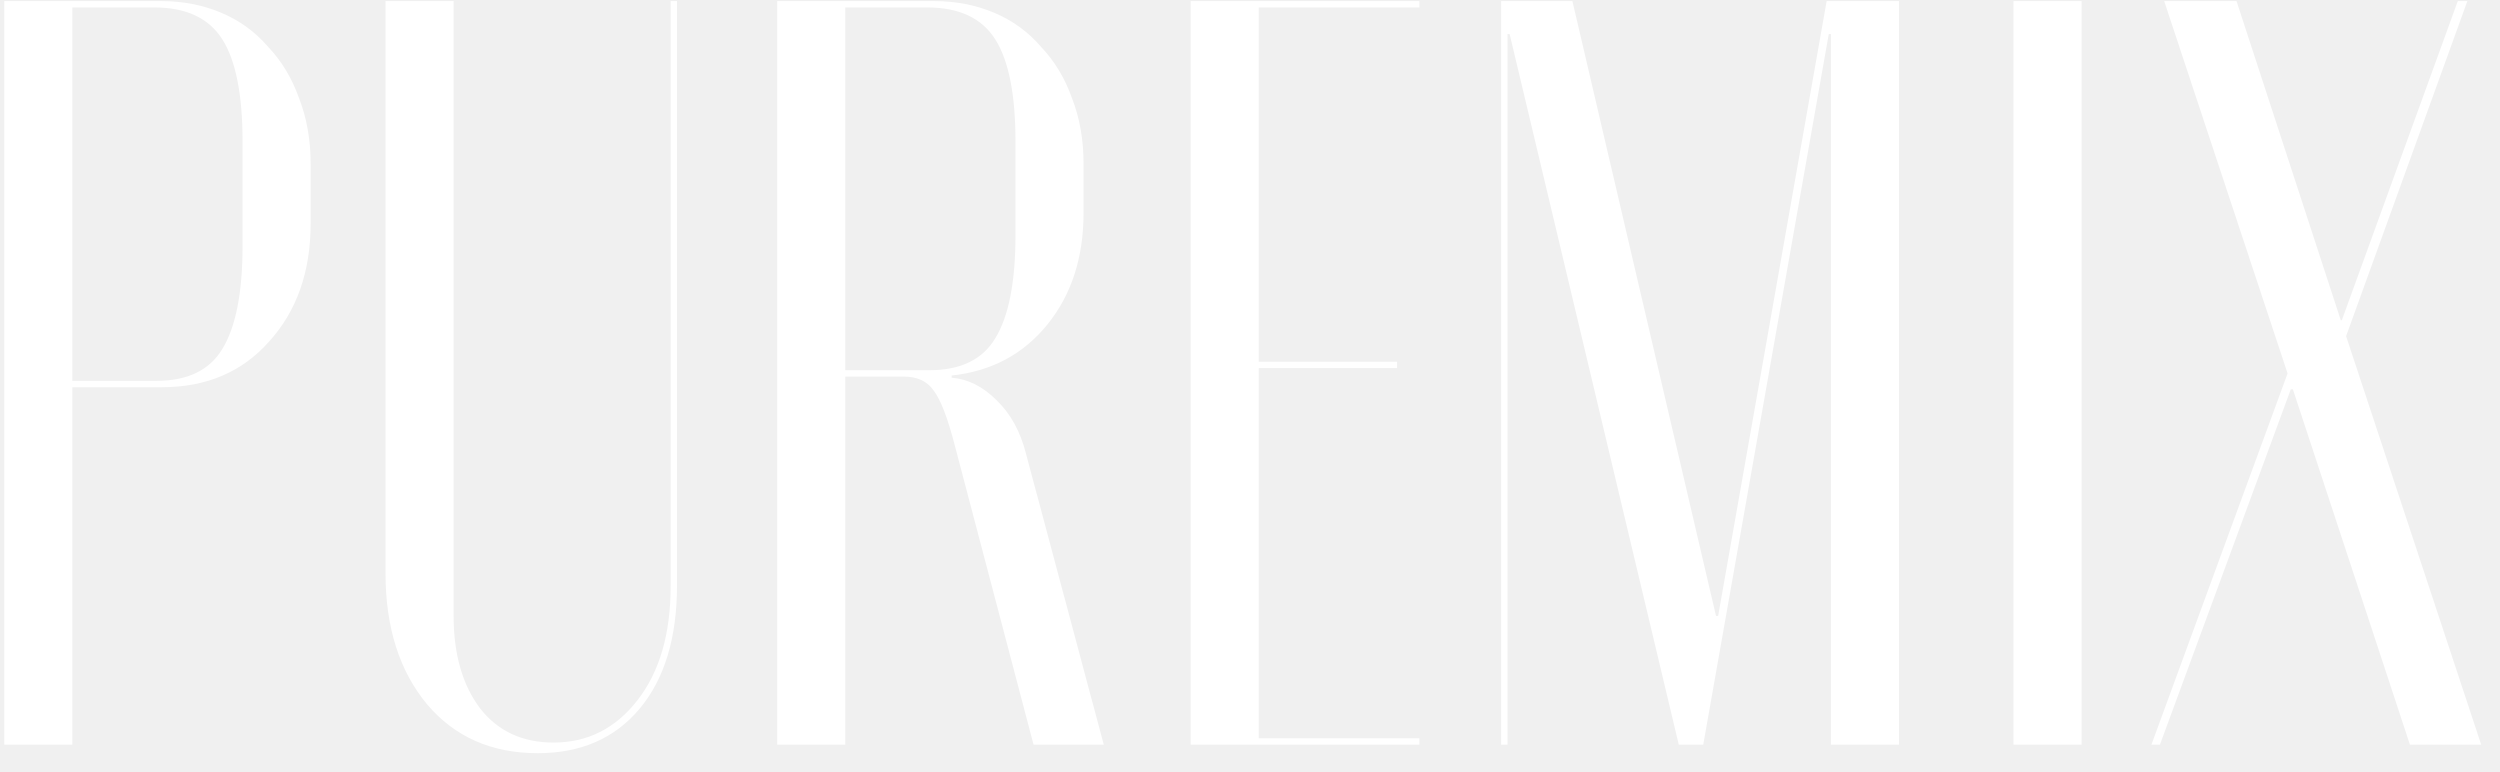
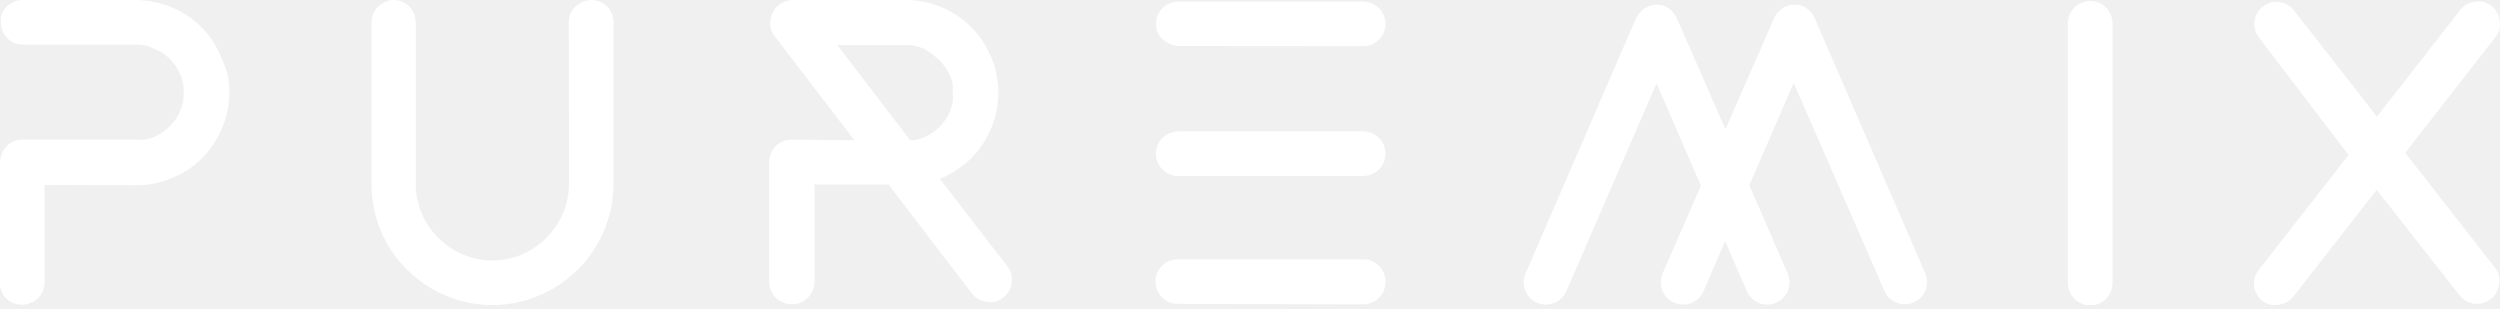
- <svg xmlns="http://www.w3.org/2000/svg" width="94" height="29" viewBox="0 0 94 29" fill="none">
-   <path d="M6.04 0.04C6.867 0.04 7.627 0.187 8.32 0.48C9.013 0.773 9.6 1.2 10.08 1.76C10.587 2.293 10.973 2.933 11.24 3.68C11.533 4.427 11.68 5.253 11.68 6.16V8.4C11.68 10.213 11.16 11.693 10.12 12.84C9.107 13.987 7.76 14.56 6.08 14.56H2.72V28H0.16V0.04H6.04ZM9.12 5.32C9.12 3.56 8.867 2.28 8.36 1.48C7.853 0.68 7 0.28 5.8 0.28H2.72V14.32H5.88C7.053 14.32 7.88 13.92 8.36 13.12C8.867 12.293 9.12 11 9.12 9.24V5.32ZM17.056 0.04V23.16C17.056 24.6 17.389 25.76 18.056 26.64C18.723 27.493 19.643 27.92 20.816 27.92C22.096 27.92 23.149 27.387 23.976 26.32C24.803 25.253 25.216 23.827 25.216 22.04V0.04H25.456V22C25.456 23.973 24.989 25.52 24.056 26.64C23.123 27.76 21.843 28.32 20.216 28.32C18.483 28.32 17.096 27.707 16.056 26.48C15.016 25.227 14.496 23.587 14.496 21.56V0.04H17.056ZM35.102 0.04C35.929 0.04 36.689 0.187 37.383 0.48C38.076 0.773 38.663 1.2 39.142 1.76C39.649 2.293 40.036 2.933 40.303 3.68C40.596 4.427 40.742 5.253 40.742 6.16V8C40.742 9.68 40.289 11.08 39.383 12.2C38.476 13.32 37.276 13.96 35.782 14.12V14.2C36.396 14.253 36.956 14.533 37.462 15.04C37.996 15.547 38.369 16.227 38.583 17.08L41.502 28H38.862L35.903 16.76C35.636 15.72 35.369 15.027 35.102 14.68C34.862 14.333 34.489 14.16 33.983 14.16H31.782V28H29.223V0.04H35.102ZM38.182 5.32C38.182 3.56 37.929 2.28 37.422 1.48C36.916 0.68 36.062 0.28 34.862 0.28H31.782V13.92H34.943C36.116 13.92 36.943 13.52 37.422 12.72C37.929 11.893 38.182 10.6 38.182 8.84V5.32ZM53.369 0.04V0.28H47.329V13.6H52.529V13.84H47.329V27.76H53.369V28H44.769V0.04H53.369ZM71.402 28H68.842V1.28H68.762L64.042 28H63.122L56.762 1.28H56.682V28H56.442V0.04H59.122L64.522 23.16H64.602L68.682 0.04H71.402V28ZM78.267 0.04V28H75.707V0.04H78.267ZM88.013 12.04H88.053L92.413 0.04H92.773L88.213 12.64L93.293 28H90.613L86.213 14.64H86.133L81.213 28H80.893L86.013 14.04L81.373 0.04H84.093L88.013 12.04Z" fill="white" />
+ <svg xmlns="http://www.w3.org/2000/svg" width="154" height="19" viewBox="0 0 154 19" fill="none">
+   <g id="Ð ÐµÑÑÑÑ 5 3" clip-path="url(#clip0_148_2202)">
+     <g id="Ð¡Ð»Ð¾Ð¹ 2">
+       <g id="Ð¡Ð»Ð¾Ð¹ 1">
+         <g id="Clip path group">
+           <mask id="mask0_148_2202" style="mask-type:luminance" maskUnits="userSpaceOnUse" x="-1" y="0" width="156" height="19">
+             <g id="clip-path">
+               <path id="Vector" d="M56.062 8.629H56.372C56.557 8.587 56.738 8.53 56.913 8.459C57.091 8.385 57.262 8.294 57.423 8.188C57.748 7.971 58.027 7.692 58.244 7.367C58.354 7.208 58.445 7.037 58.515 6.857C58.591 6.683 58.648 6.502 58.685 6.316C58.705 6.123 58.705 5.929 58.685 5.736C58.705 5.546 58.705 5.355 58.685 5.165C58.602 4.807 58.453 4.467 58.244 4.164C58.027 3.84 57.748 3.561 57.423 3.343C57.271 3.21 57.103 3.096 56.923 3.003C56.75 2.925 56.568 2.868 56.382 2.833C56.195 2.793 56.003 2.773 55.812 2.773H51.577L56.062 8.629ZM35.039 1.381C35.036 1.203 35.07 1.026 35.139 0.861C35.208 0.692 35.31 0.539 35.439 0.41C35.569 0.29 35.718 0.192 35.88 0.12C36.05 0.045 36.234 0.004 36.42 0C36.598 0.002 36.775 0.036 36.941 0.1C37.109 0.17 37.262 0.272 37.391 0.4C37.52 0.529 37.622 0.682 37.692 0.851C37.756 1.017 37.789 1.193 37.792 1.371V11.321C37.791 11.809 37.744 12.294 37.652 12.773C37.554 13.253 37.41 13.722 37.221 14.174C37.035 14.627 36.803 15.059 36.53 15.466C36.262 15.875 35.95 16.255 35.599 16.597C35.253 16.942 34.874 17.254 34.468 17.528C34.062 17.801 33.629 18.032 33.177 18.218C32.727 18.405 32.261 18.55 31.785 18.649C30.823 18.836 29.834 18.836 28.872 18.649C28.395 18.55 27.93 18.405 27.48 18.218C27.028 18.032 26.595 17.801 26.189 17.528C25.374 16.98 24.674 16.28 24.127 15.466C23.854 15.059 23.622 14.627 23.436 14.174C23.256 13.728 23.119 13.265 23.025 12.793C22.934 12.311 22.887 11.822 22.885 11.331V1.381C22.883 1.203 22.917 1.026 22.985 0.861C23.055 0.692 23.157 0.539 23.286 0.41C23.416 0.29 23.564 0.192 23.726 0.12C23.887 0.048 24.061 0.008 24.237 0C24.418 0.003 24.597 0.037 24.767 0.1C24.932 0.172 25.081 0.274 25.208 0.4C25.337 0.529 25.439 0.682 25.508 0.851C25.577 1.016 25.611 1.193 25.608 1.371V11.321C25.608 11.631 25.638 11.939 25.698 12.242C25.758 12.544 25.849 12.84 25.969 13.123C26.086 13.409 26.233 13.681 26.409 13.934C26.932 14.711 27.67 15.319 28.532 15.686C28.815 15.806 29.11 15.896 29.413 15.956C30.017 16.076 30.64 16.076 31.244 15.956C31.547 15.896 31.842 15.806 32.126 15.686C32.411 15.569 32.683 15.421 32.936 15.245C33.456 14.899 33.902 14.454 34.248 13.934C34.42 13.678 34.567 13.407 34.688 13.123C34.808 12.84 34.899 12.544 34.959 12.242C35.019 11.939 35.049 11.631 35.049 11.321L35.039 1.381ZM52.628 8.639L47.753 2.272C47.704 2.213 47.66 2.149 47.623 2.082C47.582 2.014 47.545 1.944 47.512 1.872C47.483 1.794 47.463 1.714 47.452 1.632C47.442 1.549 47.442 1.464 47.452 1.381C47.453 1.202 47.491 1.025 47.562 0.861C47.632 0.695 47.73 0.542 47.853 0.41C47.984 0.288 48.137 0.189 48.303 0.12C48.458 0.05 48.624 0.009 48.794 0L55.802 0C56.171 0.001 56.54 0.038 56.903 0.11C57.267 0.18 57.622 0.288 57.964 0.43C58.314 0.575 58.649 0.752 58.965 0.961C59.276 1.167 59.565 1.405 59.826 1.672C60.09 1.936 60.328 2.224 60.537 2.533C60.741 2.85 60.915 3.185 61.057 3.534C61.207 3.877 61.317 4.237 61.388 4.605C61.46 4.967 61.496 5.336 61.498 5.706C61.496 6.079 61.459 6.451 61.388 6.817C61.32 7.178 61.212 7.53 61.067 7.868C60.927 8.218 60.753 8.553 60.547 8.869C60.335 9.179 60.097 9.47 59.836 9.74C59.601 9.971 59.346 10.182 59.075 10.37C58.803 10.562 58.515 10.73 58.214 10.871L57.894 11.011L62.069 16.427C62.178 16.57 62.26 16.733 62.309 16.907C62.339 17.083 62.339 17.262 62.309 17.438C62.287 17.617 62.229 17.791 62.139 17.948C61.95 18.26 61.649 18.489 61.298 18.589C61.122 18.619 60.943 18.619 60.767 18.589C60.405 18.539 60.078 18.349 59.856 18.058L54.73 11.361H50.175V17.367C50.175 17.547 50.137 17.724 50.065 17.888C49.925 18.225 49.66 18.495 49.324 18.639C49.154 18.702 48.975 18.736 48.794 18.739C48.608 18.747 48.423 18.715 48.25 18.646C48.078 18.577 47.922 18.472 47.793 18.338C47.664 18.21 47.562 18.057 47.492 17.888C47.42 17.724 47.383 17.547 47.382 17.367V10.01C47.379 9.637 47.523 9.277 47.783 9.009C47.911 8.88 48.065 8.778 48.233 8.709C48.398 8.638 48.575 8.601 48.754 8.599L52.628 8.639ZM72.58 18.719C72.207 18.722 71.847 18.578 71.579 18.319C71.45 18.19 71.348 18.037 71.279 17.868C71.21 17.703 71.176 17.526 71.179 17.348C71.177 17.166 71.211 16.986 71.279 16.817C71.423 16.485 71.688 16.221 72.019 16.076C72.188 16.009 72.368 15.975 72.55 15.976H83.973C84.154 15.975 84.335 16.009 84.503 16.076C84.668 16.148 84.817 16.25 84.944 16.377C85.076 16.507 85.179 16.663 85.248 16.835C85.317 17.008 85.35 17.192 85.344 17.378C85.347 17.556 85.313 17.733 85.244 17.898C85.175 18.067 85.073 18.22 84.944 18.349C84.818 18.474 84.668 18.573 84.503 18.639C84.335 18.71 84.155 18.747 83.973 18.749L72.58 18.719ZM72.58 10.841C72.398 10.839 72.218 10.802 72.049 10.731C71.888 10.659 71.739 10.561 71.609 10.441C71.48 10.312 71.378 10.159 71.309 9.99C71.241 9.825 71.207 9.648 71.209 9.47C71.207 9.288 71.241 9.108 71.309 8.939C71.46 8.602 71.737 8.336 72.08 8.198C72.248 8.127 72.428 8.09 72.61 8.088H83.973C84.155 8.09 84.335 8.127 84.503 8.198C84.668 8.27 84.817 8.372 84.944 8.499C85.073 8.623 85.175 8.773 85.244 8.939C85.312 9.108 85.346 9.288 85.344 9.47C85.346 9.648 85.312 9.825 85.244 9.99C85.175 10.159 85.073 10.312 84.944 10.441C84.814 10.561 84.665 10.659 84.503 10.731C84.335 10.802 84.155 10.839 83.973 10.841H72.58ZM72.58 2.833C72.407 2.821 72.237 2.777 72.08 2.703C71.744 2.574 71.469 2.324 71.309 2.002C71.241 1.833 71.207 1.653 71.209 1.471C71.206 1.293 71.24 1.116 71.309 0.951C71.378 0.782 71.48 0.629 71.609 0.501C71.877 0.241 72.237 0.097 72.61 0.1H83.973C84.154 0.103 84.333 0.137 84.503 0.2C84.666 0.275 84.814 0.377 84.944 0.501C85.073 0.629 85.175 0.782 85.244 0.951C85.313 1.116 85.347 1.293 85.344 1.471C85.347 1.65 85.313 1.827 85.244 1.992C85.175 2.161 85.073 2.314 84.944 2.442C84.817 2.569 84.668 2.671 84.503 2.743C84.335 2.81 84.154 2.844 83.973 2.843L72.58 2.833ZM104.776 11.442L102.043 5.135L96.487 17.938C96.411 18.103 96.306 18.252 96.176 18.379C96.046 18.504 95.893 18.602 95.726 18.669C95.56 18.734 95.383 18.765 95.205 18.759C95.026 18.758 94.849 18.721 94.684 18.649C94.52 18.577 94.371 18.475 94.244 18.349C94.121 18.217 94.023 18.064 93.954 17.898C93.887 17.733 93.853 17.556 93.854 17.378C93.859 17.195 93.9 17.014 93.974 16.847L100.781 1.121C100.861 0.954 100.973 0.804 101.112 0.681C101.238 0.551 101.392 0.452 101.562 0.39C101.883 0.261 102.242 0.261 102.563 0.39C102.645 0.42 102.722 0.461 102.793 0.511L102.994 0.681C103.055 0.74 103.109 0.808 103.154 0.881C103.201 0.952 103.244 1.026 103.284 1.101L106.287 7.958L109.291 1.111C109.361 0.944 109.467 0.793 109.601 0.671C109.727 0.541 109.881 0.442 110.051 0.38C110.373 0.251 110.731 0.251 111.053 0.38C111.132 0.414 111.209 0.455 111.283 0.501L111.483 0.671C111.545 0.733 111.602 0.8 111.653 0.871L111.773 1.091L118.591 16.827C118.662 16.995 118.699 17.175 118.701 17.358C118.7 17.535 118.67 17.711 118.611 17.878C118.539 18.043 118.441 18.195 118.321 18.328C118.194 18.455 118.044 18.557 117.88 18.629C117.712 18.7 117.532 18.737 117.35 18.739C117.172 18.743 116.995 18.713 116.829 18.649C116.663 18.58 116.51 18.481 116.378 18.358C116.252 18.232 116.15 18.082 116.078 17.918L110.492 5.105L107.759 11.412L110.122 16.847C110.192 17.012 110.23 17.188 110.232 17.367C110.232 17.548 110.201 17.728 110.142 17.898C110.072 18.067 109.97 18.22 109.841 18.349C109.718 18.48 109.568 18.582 109.401 18.649C109.237 18.721 109.059 18.758 108.88 18.759C108.702 18.763 108.526 18.733 108.36 18.669C108.193 18.6 108.041 18.501 107.909 18.379C107.782 18.252 107.68 18.102 107.609 17.938L106.267 14.855L104.936 17.938C104.861 18.1 104.759 18.249 104.635 18.379C104.5 18.502 104.344 18.6 104.175 18.669C104.009 18.734 103.832 18.765 103.654 18.759C103.475 18.758 103.298 18.721 103.134 18.649C102.967 18.582 102.816 18.48 102.693 18.349C102.566 18.22 102.467 18.067 102.403 17.898C102.335 17.73 102.301 17.549 102.303 17.367C102.311 17.189 102.348 17.013 102.413 16.847L104.776 11.442ZM127.381 1.431C127.381 1.252 127.419 1.075 127.491 0.911C127.56 0.742 127.662 0.589 127.791 0.46C127.917 0.335 128.066 0.236 128.232 0.17C128.4 0.099 128.58 0.062 128.762 0.06C128.94 0.063 129.116 0.097 129.283 0.16C129.449 0.233 129.602 0.335 129.733 0.46C129.856 0.592 129.954 0.745 130.024 0.911C130.095 1.075 130.133 1.252 130.134 1.431V17.438C130.132 17.62 130.094 17.8 130.024 17.968C129.952 18.13 129.854 18.279 129.733 18.409C129.604 18.538 129.451 18.64 129.283 18.709C129.118 18.78 128.941 18.817 128.762 18.819C128.58 18.817 128.4 18.78 128.232 18.709C127.9 18.564 127.635 18.3 127.491 17.968C127.42 17.8 127.382 17.62 127.381 17.438V1.431ZM146.402 11.692L141.286 18.248C141.173 18.391 141.034 18.51 140.876 18.599C140.723 18.691 140.552 18.749 140.375 18.769C140.199 18.799 140.02 18.799 139.844 18.769C139.67 18.722 139.506 18.64 139.364 18.529C139.224 18.414 139.105 18.275 139.013 18.118C138.843 17.814 138.797 17.455 138.883 17.117C138.933 16.947 139.014 16.787 139.124 16.647L144.67 9.55L139.154 2.312C138.933 2.028 138.833 1.669 138.873 1.311C138.897 1.132 138.954 0.958 139.043 0.801C139.135 0.647 139.254 0.512 139.394 0.4C139.678 0.18 140.038 0.08 140.395 0.12C140.57 0.143 140.74 0.197 140.896 0.28C141.056 0.37 141.196 0.493 141.306 0.641L146.422 7.187L151.537 0.631C151.643 0.483 151.78 0.36 151.938 0.27C152.097 0.187 152.27 0.133 152.448 0.11C152.623 0.075 152.804 0.075 152.979 0.11C153.152 0.161 153.315 0.243 153.459 0.35C153.599 0.462 153.718 0.597 153.81 0.751C153.893 0.91 153.947 1.083 153.97 1.261C154.01 1.436 154.01 1.617 153.97 1.792C153.927 1.968 153.845 2.132 153.73 2.272L148.164 9.409L153.7 16.507C153.813 16.644 153.895 16.805 153.94 16.977C153.979 17.152 153.979 17.333 153.94 17.508C153.917 17.686 153.863 17.859 153.78 18.018C153.691 18.177 153.572 18.316 153.429 18.429C153.284 18.536 153.122 18.617 152.949 18.669C152.688 18.741 152.412 18.734 152.155 18.648C151.898 18.563 151.673 18.403 151.507 18.188L146.402 11.692ZM2.743 11.392V17.398C2.746 17.576 2.712 17.753 2.643 17.918C2.574 18.087 2.472 18.24 2.343 18.369C2.074 18.628 1.715 18.772 1.341 18.769C1.163 18.772 0.986 18.738 0.821 18.669C0.652 18.6 0.499 18.498 0.37 18.369C0.244 18.239 0.146 18.086 0.08 17.918C0.022 17.761 -0.005 17.595 -4.89305e-06 17.428V10.01C0.002 9.831 0.039 9.654 0.11 9.49C0.168 9.309 0.267 9.144 0.4 9.009C0.529 8.88 0.682 8.778 0.851 8.709C1.015 8.637 1.192 8.599 1.372 8.599H8.379C8.589 8.613 8.8 8.61 9.01 8.589C9.195 8.547 9.375 8.49 9.551 8.418C9.712 8.342 9.866 8.251 10.011 8.148C10.172 8.039 10.323 7.915 10.461 7.778C10.596 7.637 10.72 7.486 10.832 7.327C10.938 7.166 11.028 6.995 11.102 6.817C11.174 6.642 11.231 6.461 11.272 6.276C11.304 6.084 11.321 5.89 11.322 5.696C11.321 5.505 11.304 5.314 11.272 5.125C11.231 4.937 11.174 4.753 11.102 4.575C11.026 4.401 10.936 4.233 10.832 4.074C10.72 3.915 10.596 3.765 10.461 3.624C10.323 3.487 10.172 3.363 10.011 3.253C9.851 3.151 9.68 3.067 9.5 3.003C9.344 2.923 9.179 2.86 9.01 2.813C8.819 2.773 8.624 2.752 8.429 2.753H1.422C1.243 2.755 1.066 2.721 0.901 2.653C0.732 2.583 0.579 2.481 0.45 2.352C0.191 2.084 0.047 1.725 0.05 1.351C0.039 1.186 0.059 1.019 0.11 0.861C0.176 0.693 0.274 0.54 0.4 0.41C0.532 0.288 0.685 0.189 0.851 0.12C1.014 0.045 1.192 0.004 1.372 0L8.379 0C8.753 0.005 9.125 0.045 9.49 0.12C9.854 0.192 10.209 0.299 10.552 0.44C10.902 0.584 11.237 0.762 11.553 0.971C12.171 1.388 12.701 1.922 13.114 2.543C13.318 2.86 13.493 3.195 13.635 3.544C13.791 3.883 13.918 4.234 14.015 4.595C14.087 4.957 14.124 5.326 14.126 5.696C14.123 6.069 14.087 6.441 14.015 6.807C13.936 7.169 13.825 7.524 13.685 7.868C13.543 8.217 13.368 8.552 13.165 8.869C12.953 9.179 12.715 9.47 12.454 9.74C12.184 10.001 11.893 10.239 11.583 10.451C11.267 10.656 10.932 10.831 10.582 10.971C10.238 11.111 9.883 11.222 9.521 11.301C9.154 11.373 8.782 11.41 8.409 11.412L2.743 11.392Z" fill="white" />
+             </g>
+           </mask>
+           <g mask="url(#mask0_148_2202)">
+             <g id="Group">
+               <path id="Vector_2" d="M154 0H0V18.819H154V0Z" fill="white" />
+             </g>
+           </g>
+         </g>
+       </g>
+     </g>
+   </g>
+   <defs>
+     <clipPath id="clip0_148_2202">
+       <rect width="154" height="18.819" fill="white" />
+     </clipPath>
+   </defs>
</svg>
